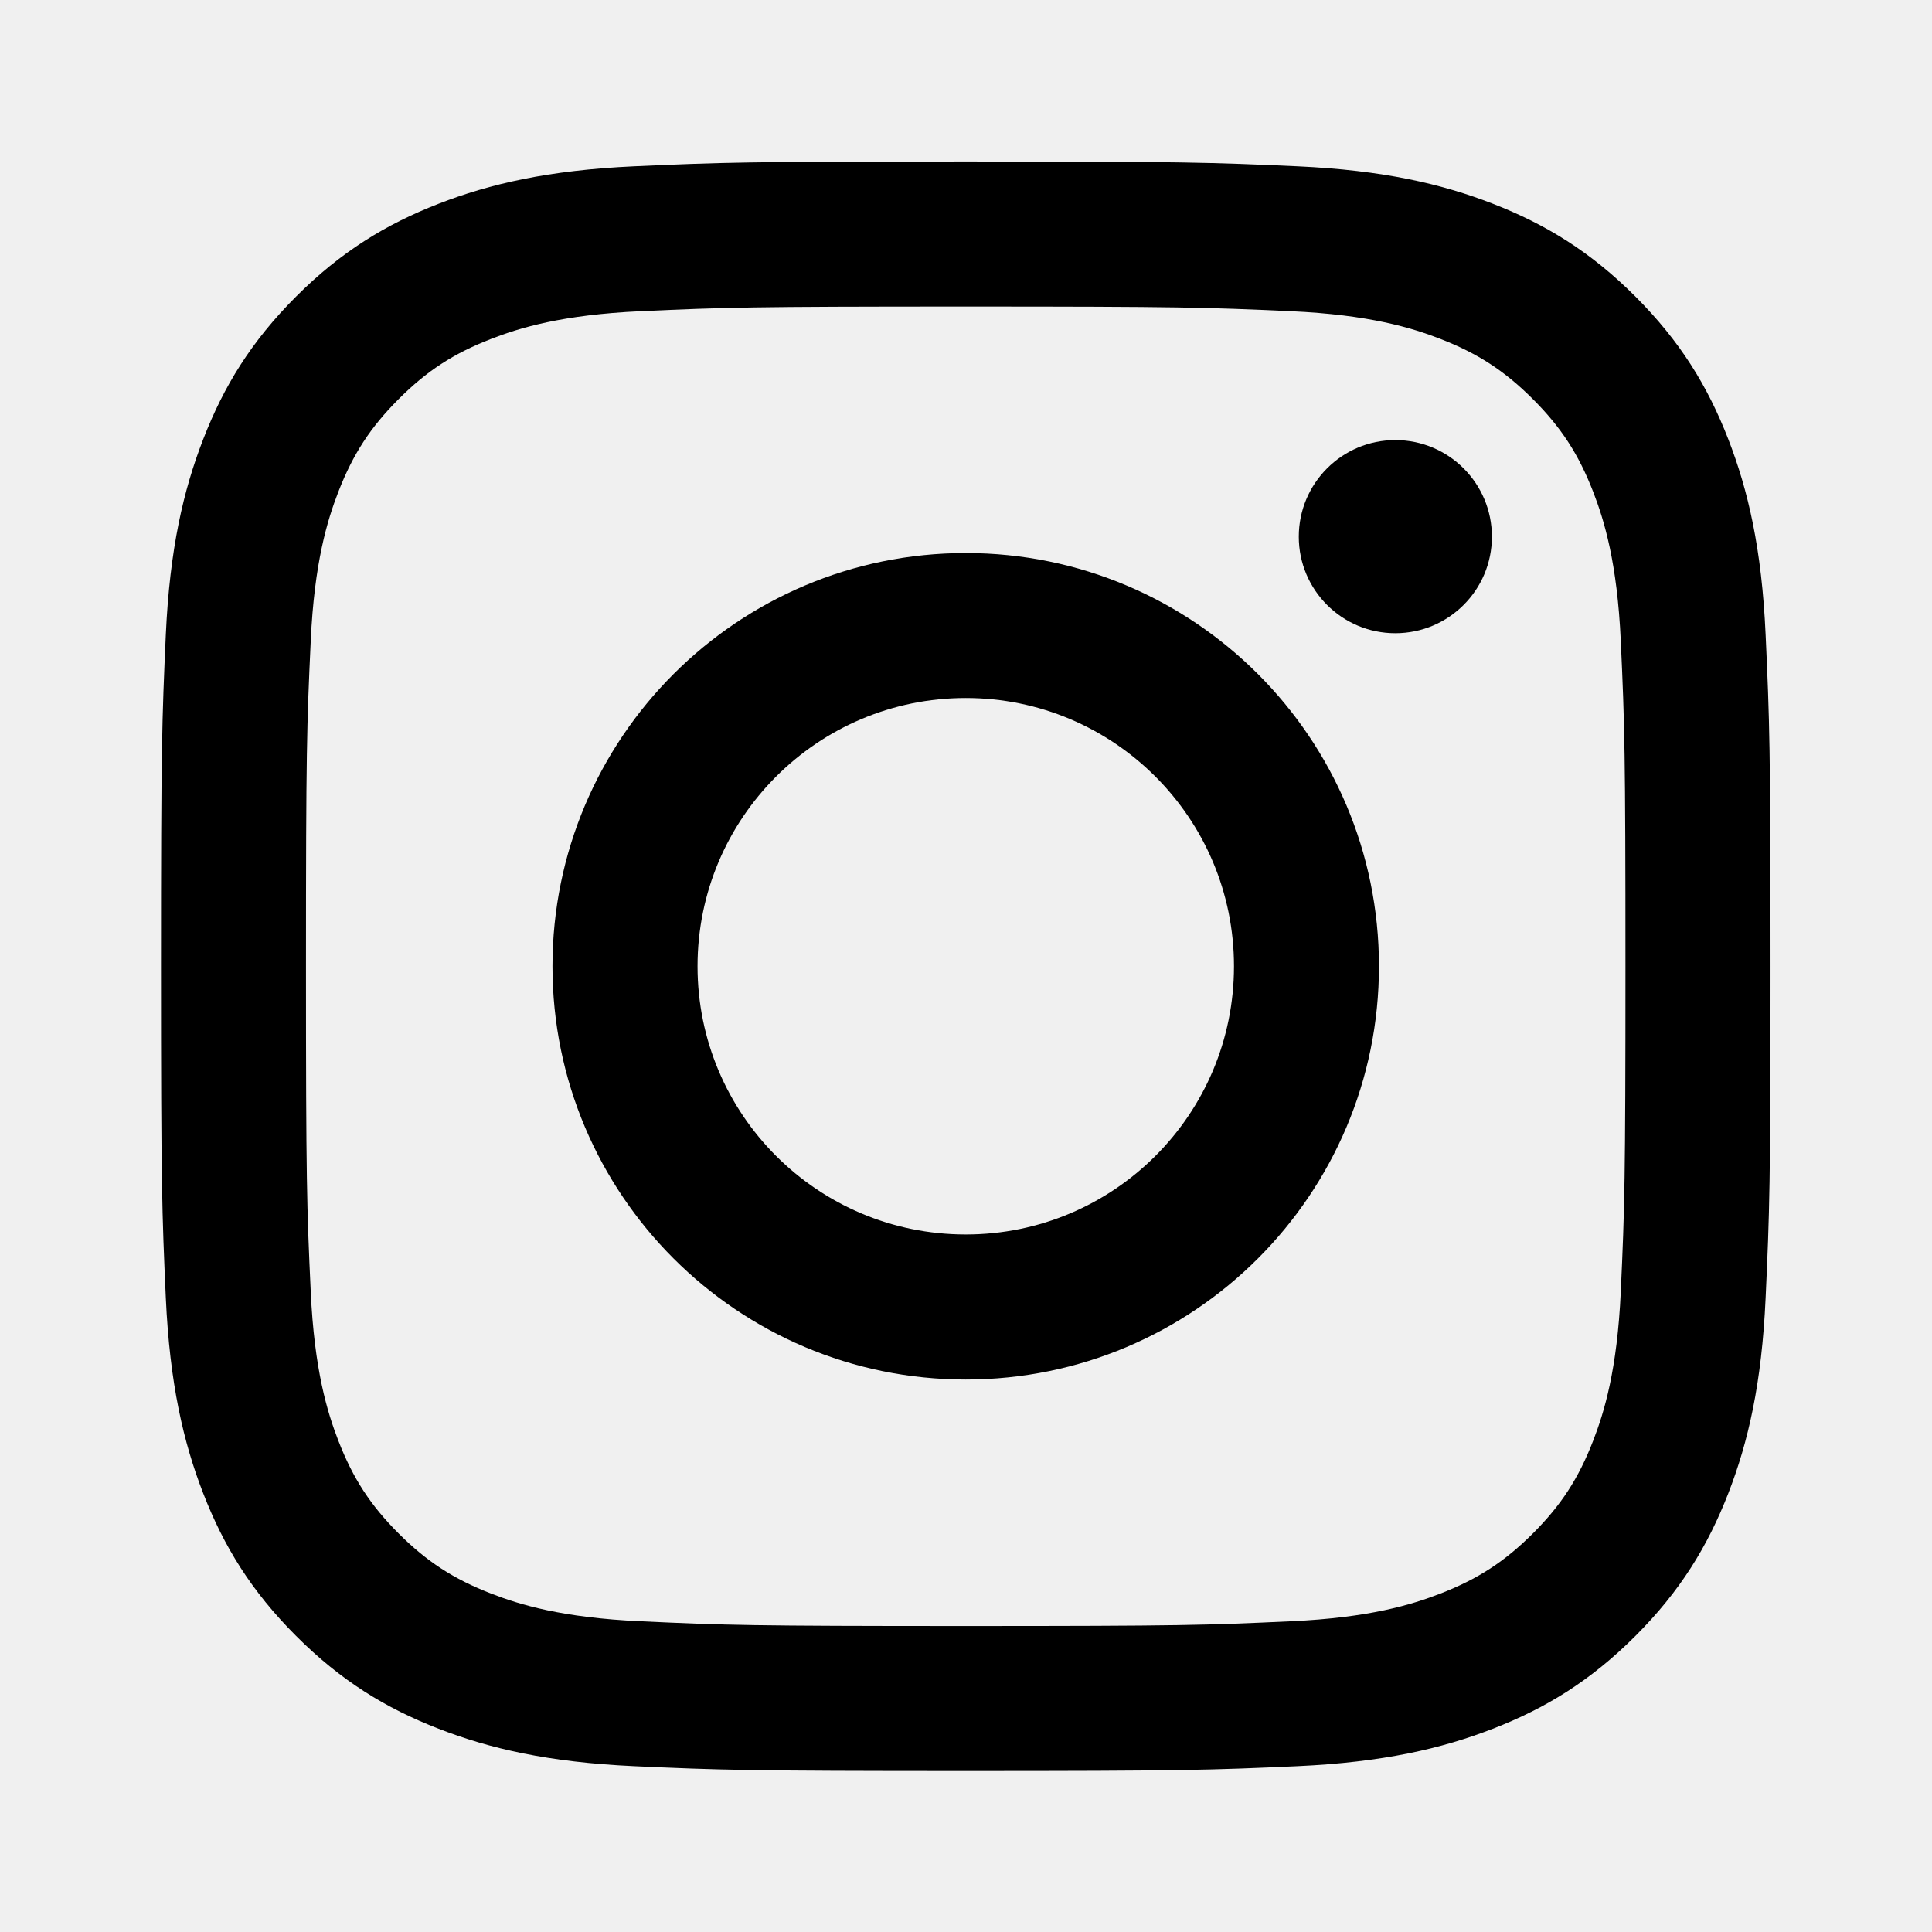
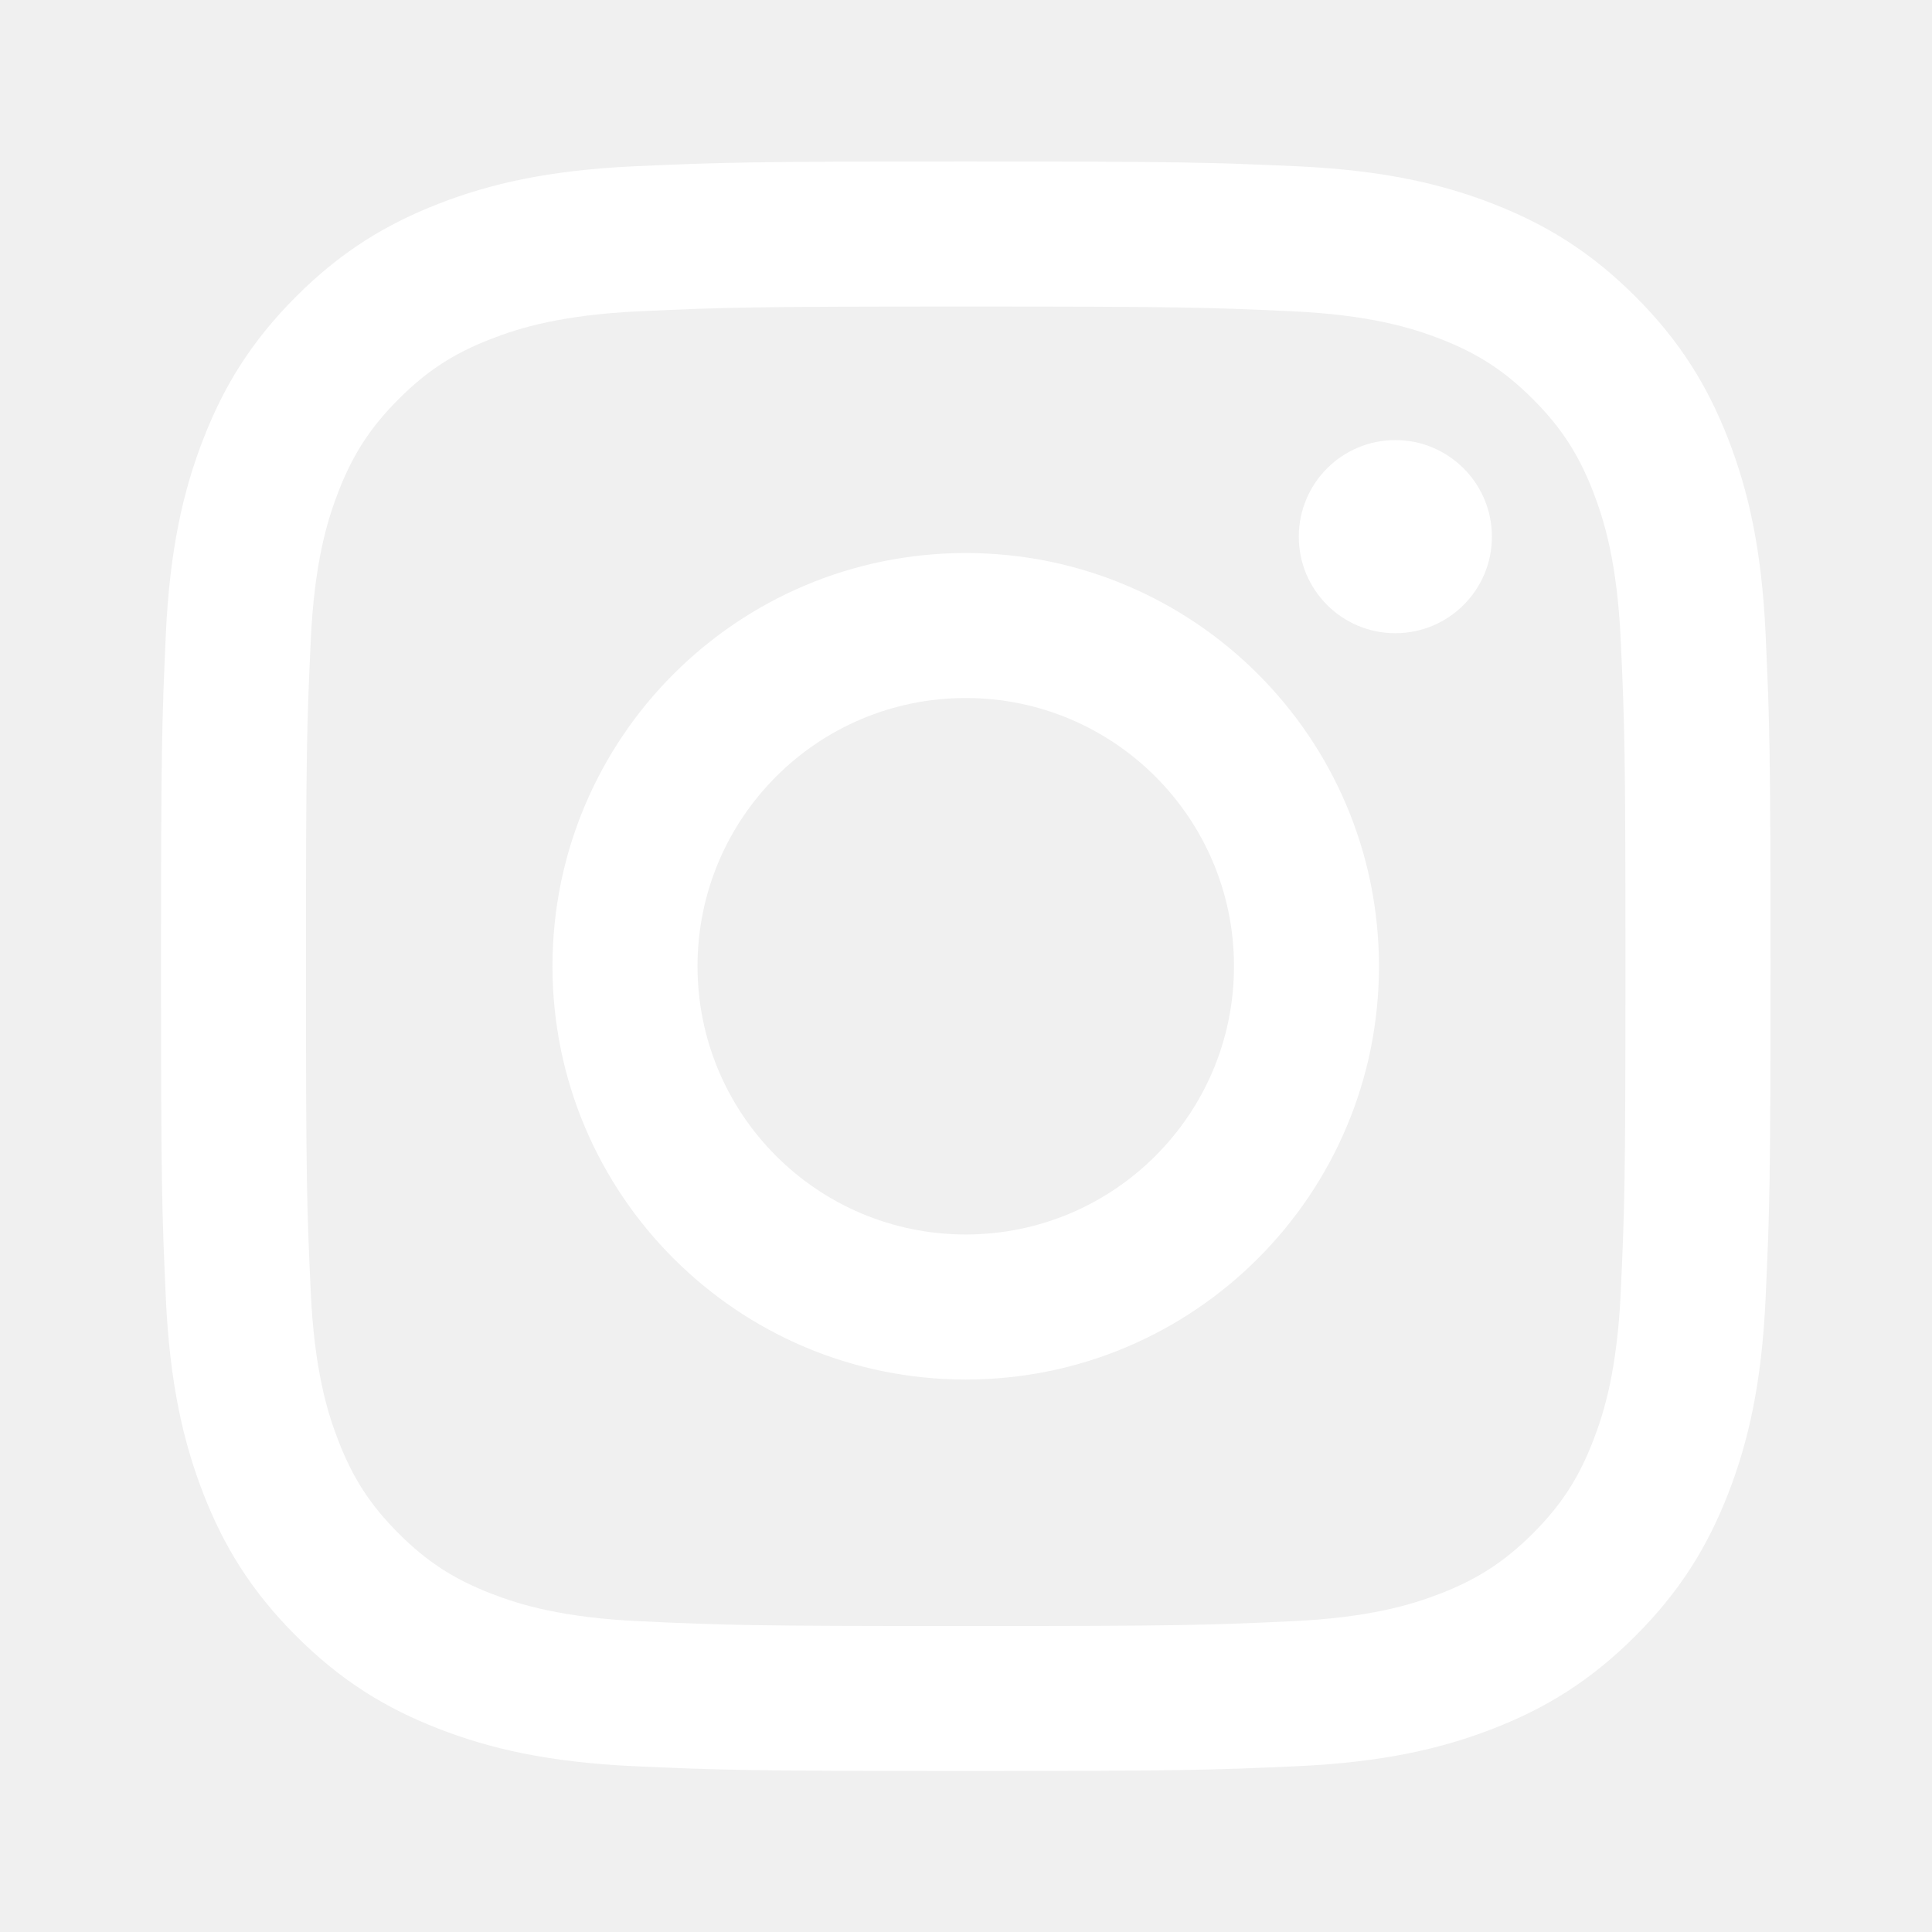
<svg xmlns="http://www.w3.org/2000/svg" width="24" height="24" viewBox="0 0 24 24" class="socialIcon-32i0_n">
-   <g fill="currentColor">
+   <g fill="white">
    <path fill-rule="evenodd" clip-rule="evenodd" d="M11.997 2.006C9.282 2.006 8.941 2.018 7.875 2.066C6.811 2.115 6.084 2.284 5.449 2.531C4.791 2.787 4.234 3.128 3.678 3.684C3.122 4.24 2.78 4.797 2.525 5.455C2.278 6.091 2.109 6.817 2.06 7.881C2.012 8.948 2 9.288 2 12.003C2 14.718 2.012 15.059 2.06 16.125C2.109 17.189 2.278 17.916 2.525 18.552C2.78 19.209 3.122 19.766 3.678 20.322C4.234 20.878 4.791 21.22 5.449 21.475C6.084 21.722 6.811 21.891 7.875 21.94C8.941 21.988 9.282 22 11.997 22C14.712 22 15.052 21.988 16.119 21.94C17.183 21.891 17.909 21.722 18.545 21.475C19.203 21.22 19.76 20.878 20.316 20.322C20.872 19.766 21.213 19.209 21.469 18.552C21.716 17.916 21.885 17.189 21.933 16.125C21.982 15.059 21.994 14.718 21.994 12.003C21.994 9.288 21.982 8.948 21.933 7.881C21.885 6.817 21.716 6.091 21.469 5.455C21.213 4.797 20.872 4.24 20.316 3.684C19.76 3.128 19.203 2.787 18.545 2.531C17.909 2.284 17.183 2.115 16.119 2.066C15.052 2.018 14.712 2.006 11.997 2.006ZM11.997 3.808C14.666 3.808 14.982 3.818 16.036 3.866C17.011 3.91 17.54 4.073 17.893 4.21C18.359 4.391 18.692 4.608 19.042 4.958C19.392 5.308 19.609 5.641 19.79 6.107C19.927 6.46 20.09 6.989 20.134 7.964C20.182 9.018 20.192 9.334 20.192 12.003C20.192 14.672 20.182 14.989 20.134 16.043C20.09 17.017 19.927 17.547 19.79 17.899C19.609 18.366 19.392 18.699 19.042 19.049C18.692 19.398 18.359 19.615 17.893 19.796C17.54 19.933 17.011 20.096 16.036 20.14C14.982 20.189 14.666 20.199 11.997 20.199C9.327 20.199 9.011 20.189 7.957 20.14C6.983 20.096 6.453 19.933 6.101 19.796C5.634 19.615 5.301 19.398 4.952 19.049C4.602 18.699 4.385 18.366 4.204 17.899C4.067 17.547 3.904 17.017 3.86 16.043C3.811 14.989 3.801 14.672 3.801 12.003C3.801 9.334 3.811 9.018 3.86 7.964C3.904 6.989 4.067 6.46 4.204 6.107C4.385 5.641 4.602 5.308 4.952 4.958C5.301 4.608 5.634 4.391 6.101 4.21C6.453 4.073 6.983 3.91 7.957 3.866C9.011 3.818 9.328 3.808 11.997 3.808Z" />
    <path fill-rule="evenodd" clip-rule="evenodd" d="M11.997 15.335C10.156 15.335 8.665 13.844 8.665 12.003C8.665 10.163 10.156 8.671 11.997 8.671C13.837 8.671 15.329 10.163 15.329 12.003C15.329 13.844 13.837 15.335 11.997 15.335ZM11.997 6.87C9.162 6.87 6.863 9.168 6.863 12.003C6.863 14.838 9.162 17.137 11.997 17.137C14.832 17.137 17.13 14.838 17.13 12.003C17.13 9.168 14.832 6.87 11.997 6.87Z" />
    <path fill-rule="evenodd" clip-rule="evenodd" d="M18.533 6.667C18.533 7.329 17.996 7.866 17.333 7.866C16.671 7.866 16.134 7.329 16.134 6.667C16.134 6.004 16.671 5.467 17.333 5.467C17.996 5.467 18.533 6.004 18.533 6.667Z" />
  </g>
</svg>
